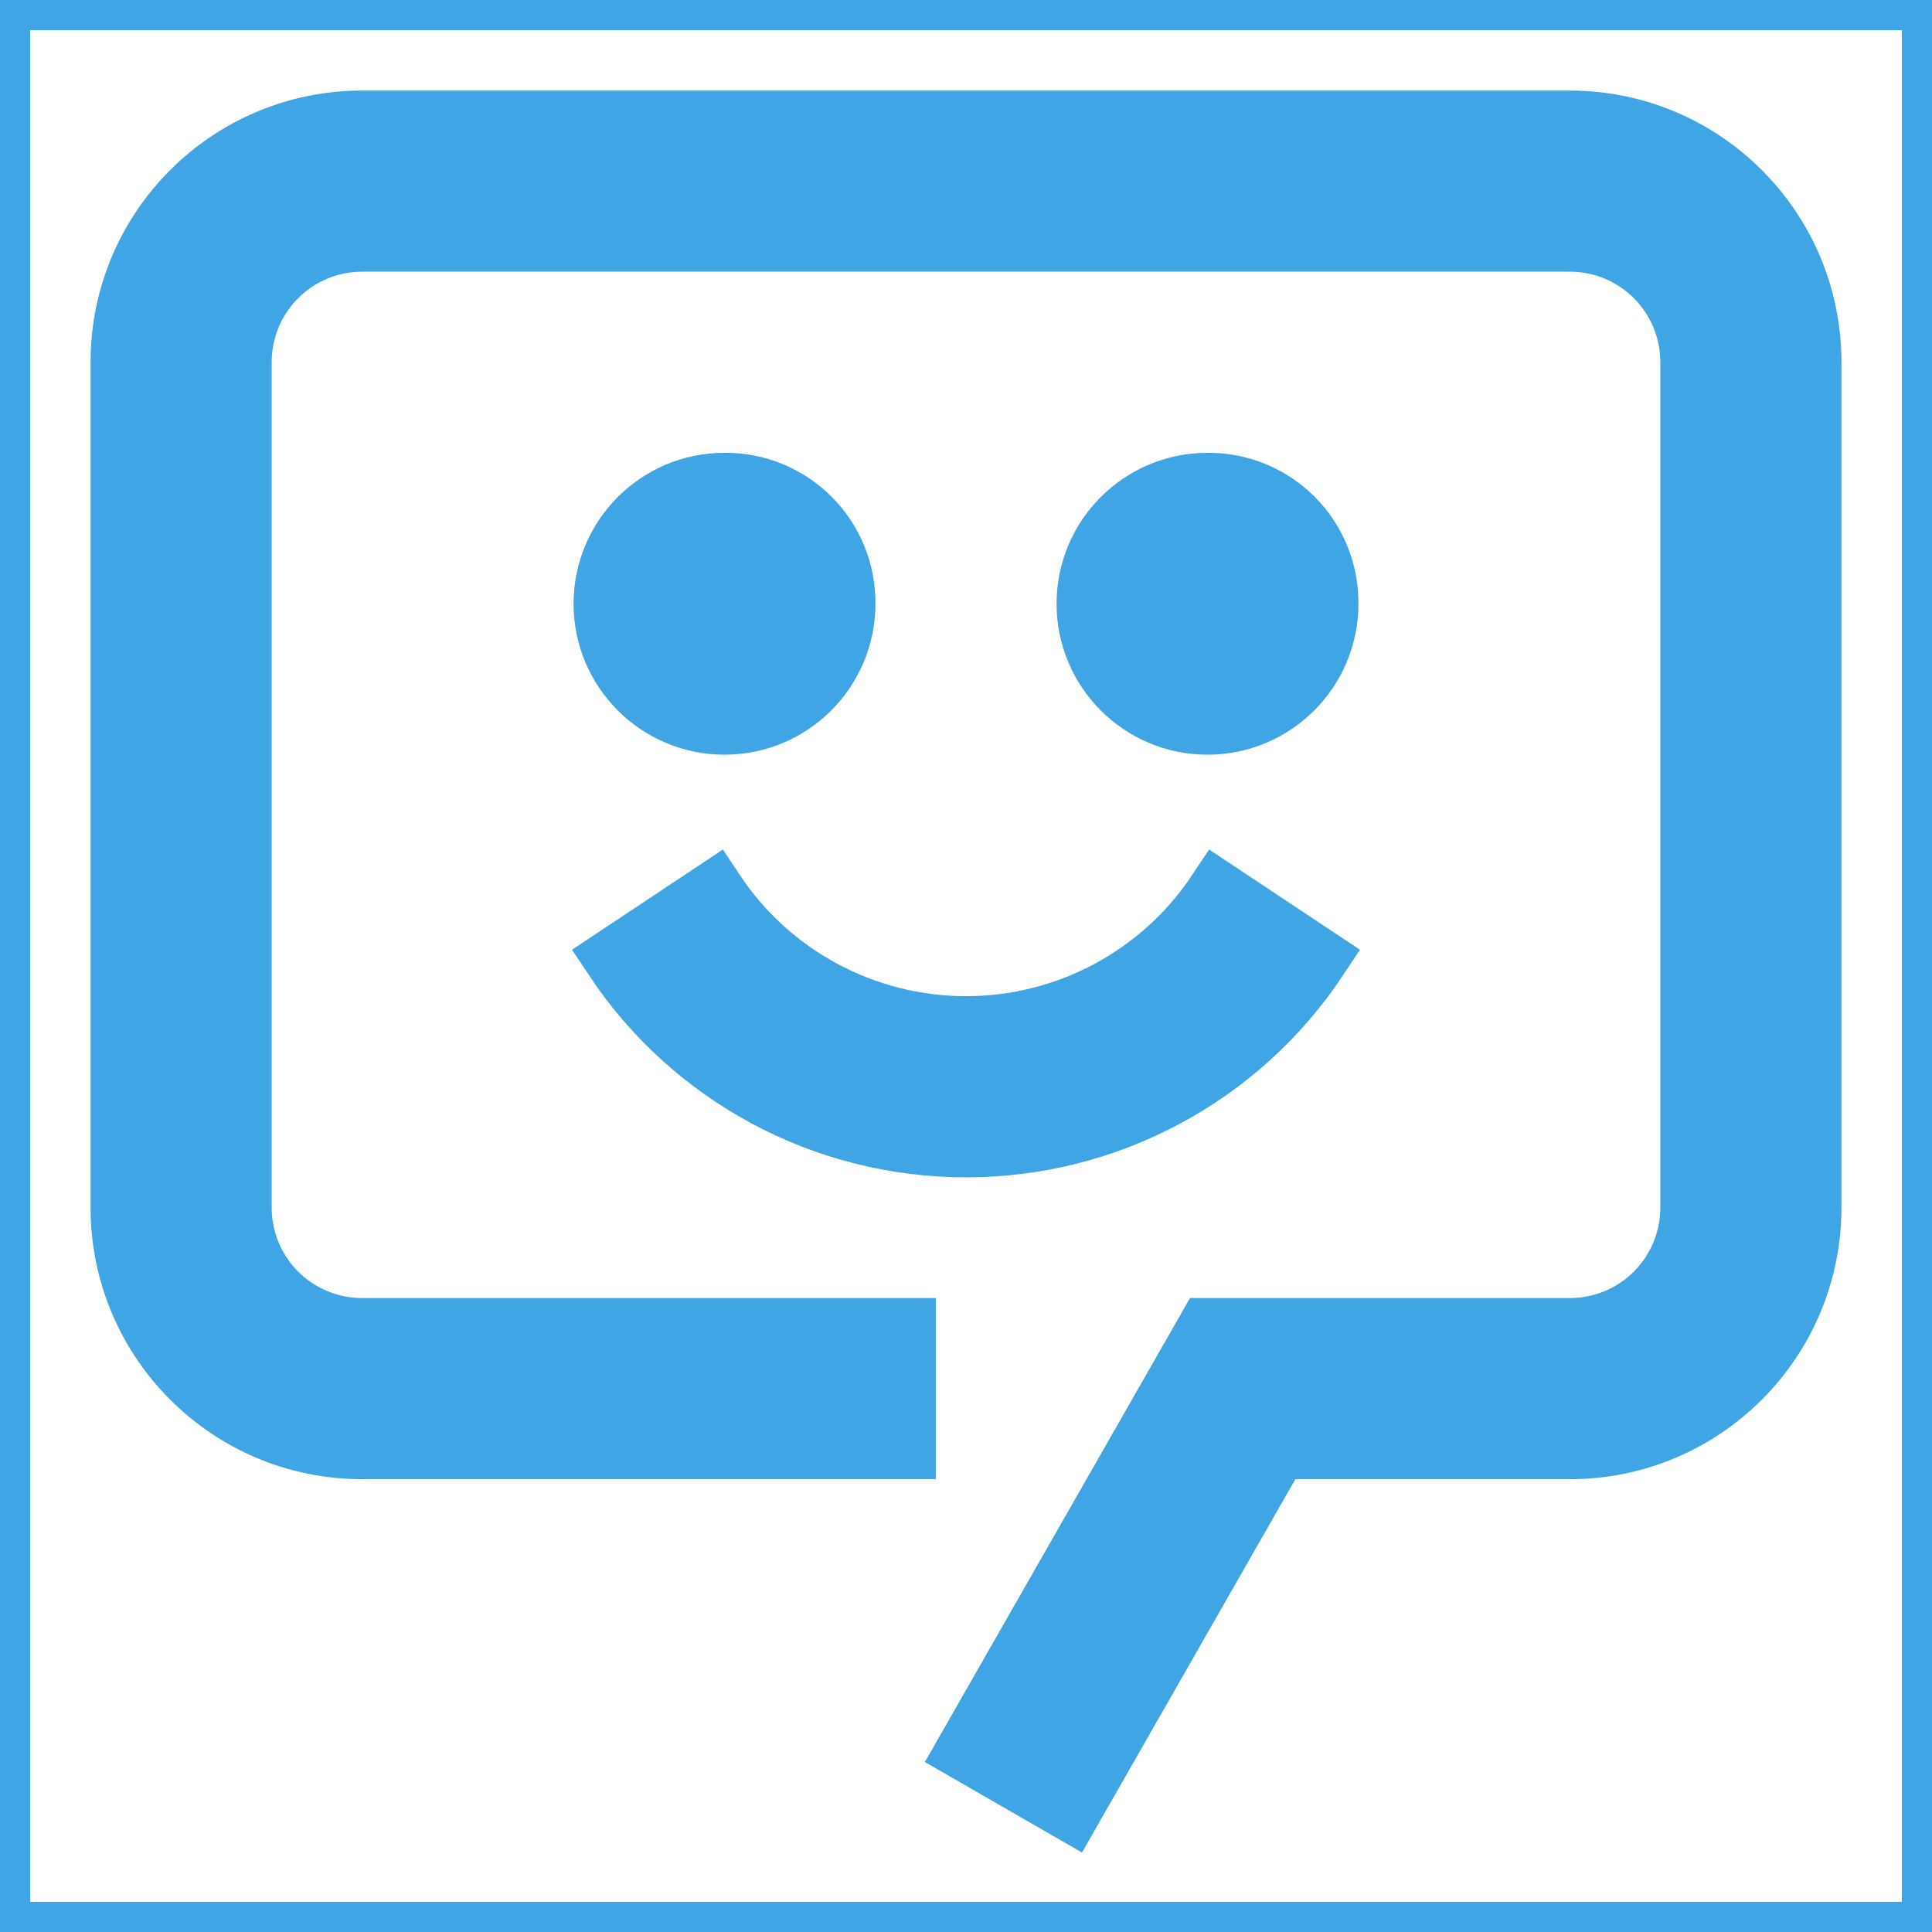
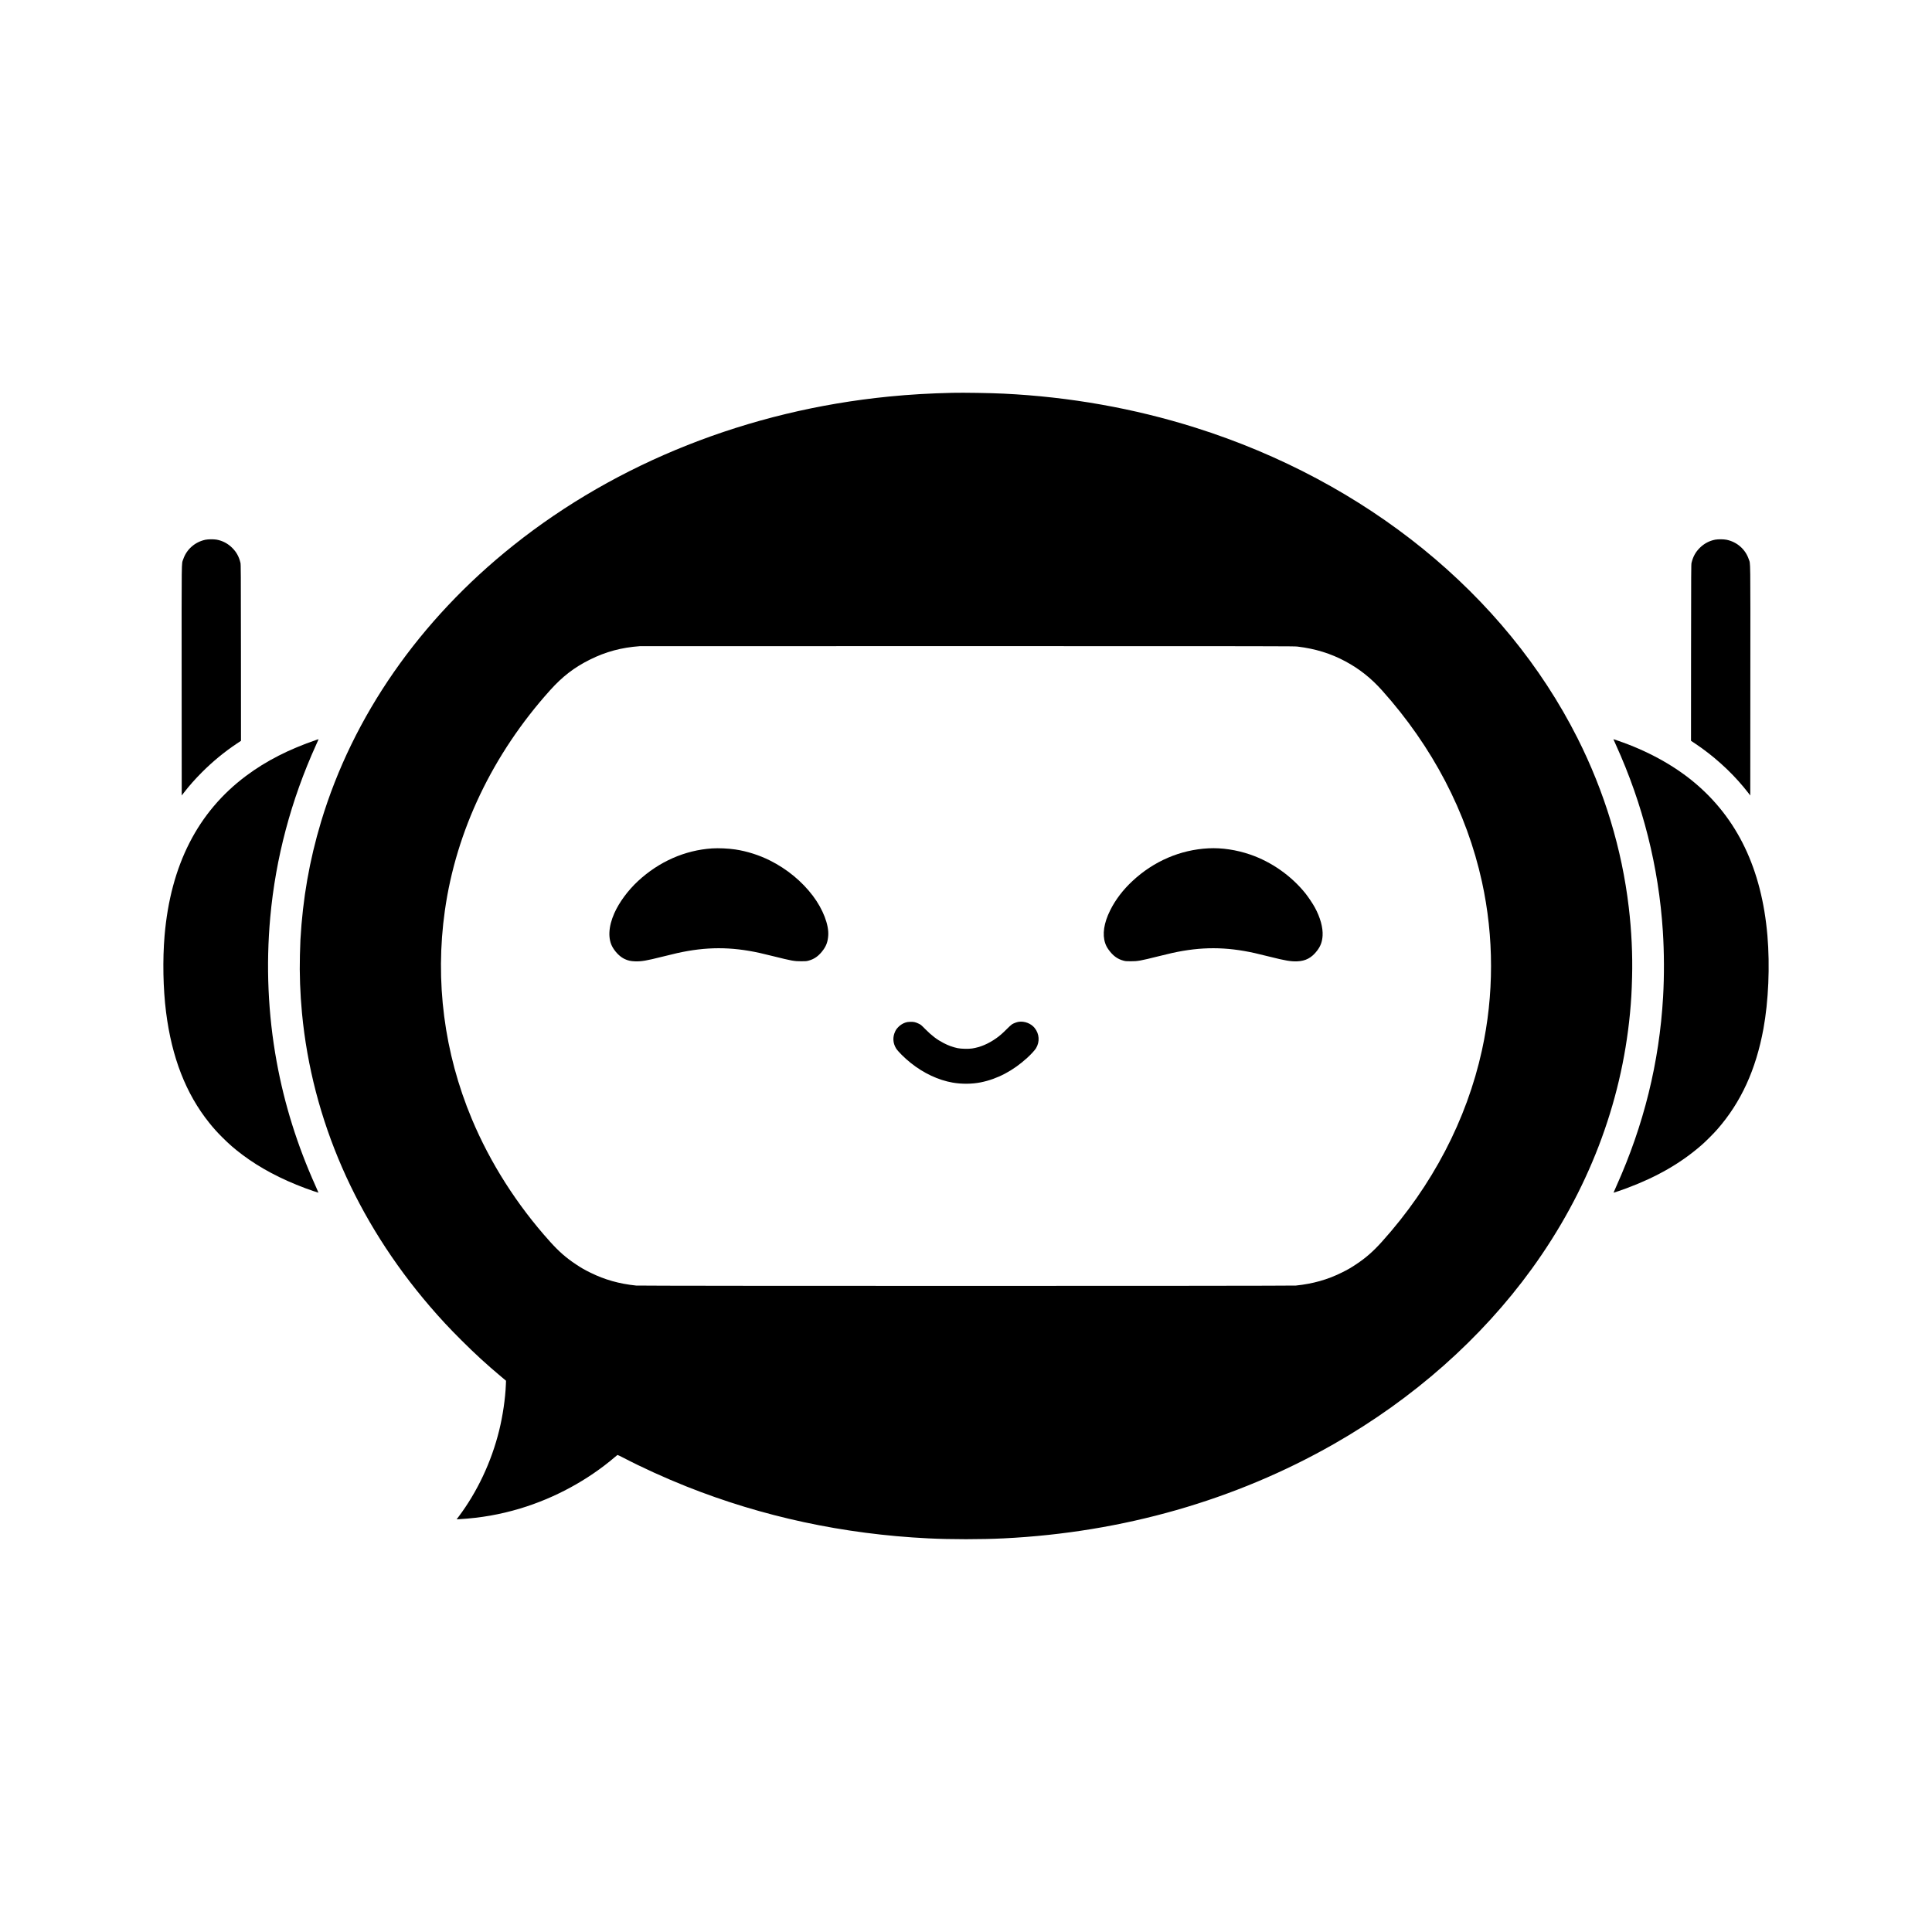
- <svg xmlns="http://www.w3.org/2000/svg" fill="#3fa5e4" width="800px" height="800px" viewBox="0 0 32 32" id="icon" stroke="#3fa5e4">
-   <g id="SVGRepo_bgCarrier" stroke-width="0" />
-   <g id="SVGRepo_tracerCarrier" stroke-linecap="round" stroke-linejoin="round" />
-   <g id="SVGRepo_iconCarrier">
-     <defs>
-       <style>.cls-1{fill:none;}</style>
-     </defs>
-     <path d="M16,19a6.991,6.991,0,0,1-5.833-3.129l1.666-1.107a5.001,5.001,0,0,0,8.334,0l1.666,1.107A6.991,6.991,0,0,1,16,19Z" />
-     <path d="M20,8a2,2,0,1,0,2,2A1.981,1.981,0,0,0,20,8Z" />
-     <path d="M12,8a2,2,0,1,0,2,2A1.981,1.981,0,0,0,12,8Z" />
-     <path d="M17.736,30,16,29l4-7h6a1.997,1.997,0,0,0,2-2V6a1.997,1.997,0,0,0-2-2H6A1.997,1.997,0,0,0,4,6V20a1.997,1.997,0,0,0,2,2h9v2H6a3.999,3.999,0,0,1-4-4V6A3.999,3.999,0,0,1,6,2H26a3.999,3.999,0,0,1,4,4V20a3.999,3.999,0,0,1-4,4H21.165Z" />
-     <rect id="_Transparent_Rectangle_" data-name="&lt;Transparent Rectangle&gt;" class="cls-1" width="32" height="32" />
+ <svg xmlns="http://www.w3.org/2000/svg" version="1.0" width="8000pt" height="8000pt" viewBox="0 0 8000 8000" preserveAspectRatio="xMidYMid meet">
+   <g transform="translate(0,8000) scale(0.1,-0.1)" fill="#000000" stroke="none">
+     <path d="M39440 63734 c-943 -21 -1779 -70 -2635 -155 -5810 -576 -11246 -2731 -15552 -6165 -3880 -3094 -6643 -7067 -7958 -11439 -483 -1606 -760 -3189 -855 -4890 -5 -93 -15 -376 -21 -627 -21 -769 9 -1604 86 -2413 420 -4406 2243 -8585 5296 -12140 438 -510 787 -885 1303 -1400 566 -565 1047 -1006 1640 -1503 l209 -175 -6 -164 c-23 -571 -127 -1283 -277 -1893 -320 -1300 -910 -2552 -1688 -3584 l-75 -98 114 6 c891 53 1686 193 2514 441 1432 430 2810 1178 3925 2130 52 45 100 84 107 88 6 4 116 -47 245 -115 762 -398 1715 -832 2606 -1187 3150 -1255 6508 -1977 10007 -2151 954 -47 2196 -47 3150 0 4914 245 9573 1577 13658 3907 3292 1877 6109 4371 8199 7258 2319 3205 3704 6811 4063 10580 49 522 70 883 86 1498 25 917 -23 1928 -137 2887 -284 2413 -1005 4789 -2125 7010 -3005 5958 -8751 10624 -15829 12855 -2540 800 -5200 1272 -7925 1405 -557 27 -1645 45 -2125 34z m14285 -10507 c742 -90 1379 -286 1990 -615 575 -309 1055 -690 1510 -1197 2091 -2333 3507 -5044 4139 -7925 502 -2290 502 -4692 0 -6980 -632 -2880 -2060 -5613 -4140 -7925 -365 -406 -670 -673 -1074 -940 -231 -153 -348 -220 -601 -345 -588 -290 -1187 -459 -1889 -532 -185 -19 -27135 -19 -27320 0 -702 73 -1301 242 -1889 532 -253 125 -370 192 -601 345 -404 267 -709 534 -1074 940 -1372 1525 -2476 3258 -3241 5086 -1145 2737 -1528 5696 -1114 8624 467 3308 1979 6476 4354 9120 516 574 1005 951 1655 1273 654 326 1298 499 2060 555 25 2 6129 3 13565 3 12967 -1 13526 -2 13670 -19z" />
+     <path d="M29485 44869 c-1123 -73 -2198 -547 -3065 -1351 -417 -386 -783 -883 -981 -1330 -252 -567 -274 -1081 -60 -1432 128 -211 307 -383 489 -468 133 -63 251 -89 427 -95 264 -9 465 25 1130 192 226 57 503 124 616 149 1198 267 2222 269 3418 6 98 -22 359 -85 582 -140 735 -184 850 -205 1139 -204 191 0 212 2 305 27 246 66 432 204 610 452 125 174 182 340 200 580 34 445 -216 1095 -634 1649 -457 604 -1072 1111 -1779 1465 -445 223 -952 384 -1432 456 -292 44 -692 62 -965 44z" />
+     <path d="M50040 44873 c-1168 -60 -2265 -532 -3147 -1354 -398 -371 -706 -777 -923 -1214 -261 -524 -331 -993 -206 -1361 32 -96 74 -176 141 -269 178 -248 364 -386 610 -452 93 -25 114 -27 305 -27 289 -1 404 20 1139 204 223 55 484 118 582 140 1196 263 2220 261 3418 -6 113 -25 391 -93 616 -149 651 -164 878 -202 1138 -192 349 13 598 145 822 437 149 193 217 380 231 630 19 330 -96 748 -318 1158 -83 154 -272 437 -391 586 -585 730 -1407 1308 -2289 1611 -567 195 -1181 287 -1728 258z" />
+     <path d="M42182 37689 c-84 -13 -206 -58 -278 -104 -33 -21 -130 -110 -219 -200 -166 -168 -282 -269 -426 -372 -331 -234 -662 -376 -1004 -428 -150 -24 -466 -16 -605 14 -206 44 -379 108 -578 211 -274 142 -491 307 -758 576 -173 175 -184 184 -275 227 -133 64 -211 81 -356 75 -94 -4 -134 -10 -198 -32 -102 -35 -204 -99 -277 -173 -78 -79 -105 -116 -143 -198 -107 -227 -94 -474 36 -691 77 -127 349 -399 612 -609 526 -422 1143 -711 1737 -814 379 -65 792 -61 1155 10 693 138 1347 482 1935 1021 149 136 312 314 359 392 162 270 140 597 -58 842 -150 186 -421 289 -659 253z" />
+     <path d="M8505 57650 c-434 -92 -781 -398 -919 -811 -72 -215 -67 216 -64 -5041 l3 -4737 87 113 c231 299 467 564 758 856 437 437 924 838 1422 1170 l187 125 -2 3650 c-3 3421 -4 3654 -20 3720 -64 259 -164 441 -337 615 -182 183 -405 301 -654 345 -125 21 -345 19 -461 -5z" />
+     <path d="M71026 57654 c-242 -44 -468 -164 -646 -344 -173 -174 -273 -356 -337 -615 -16 -66 -17 -299 -20 -3720 l-2 -3650 187 -125 c726 -485 1426 -1113 1981 -1779 61 -74 151 -185 199 -247 l87 -113 3 4737 c3 5257 8 4826 -64 5041 -139 416 -488 722 -923 811 -119 24 -343 26 -465 4z" />
+     <path d="M13115 49368 c-1155 -394 -2101 -878 -2926 -1495 -2002 -1498 -3123 -3695 -3374 -6613 -85 -998 -62 -2200 61 -3170 238 -1878 821 -3376 1785 -4580 180 -225 326 -387 544 -605 288 -288 507 -478 838 -726 725 -544 1585 -1001 2599 -1380 199 -74 540 -190 545 -186 2 2 -51 125 -118 273 -760 1689 -1291 3386 -1613 5151 -358 1960 -447 3978 -265 5983 222 2449 861 4852 1898 7138 56 122 101 225 101 227 0 7 -10 5 -75 -17z" />
+     <path d="M66810 49385 c0 -2 45 -105 101 -227 1120 -2468 1772 -5057 1944 -7718 56 -873 60 -1850 10 -2720 -156 -2709 -798 -5308 -1934 -7834 -67 -148 -120 -271 -118 -273 5 -4 346 112 545 186 1265 473 2257 1046 3122 1805 155 136 490 471 629 631 980 1119 1599 2468 1911 4166 210 1145 272 2604 165 3859 -237 2754 -1242 4854 -3042 6352 -858 714 -1957 1313 -3167 1724 -169 57 -166 57 -166 49z" />
  </g>
</svg>
